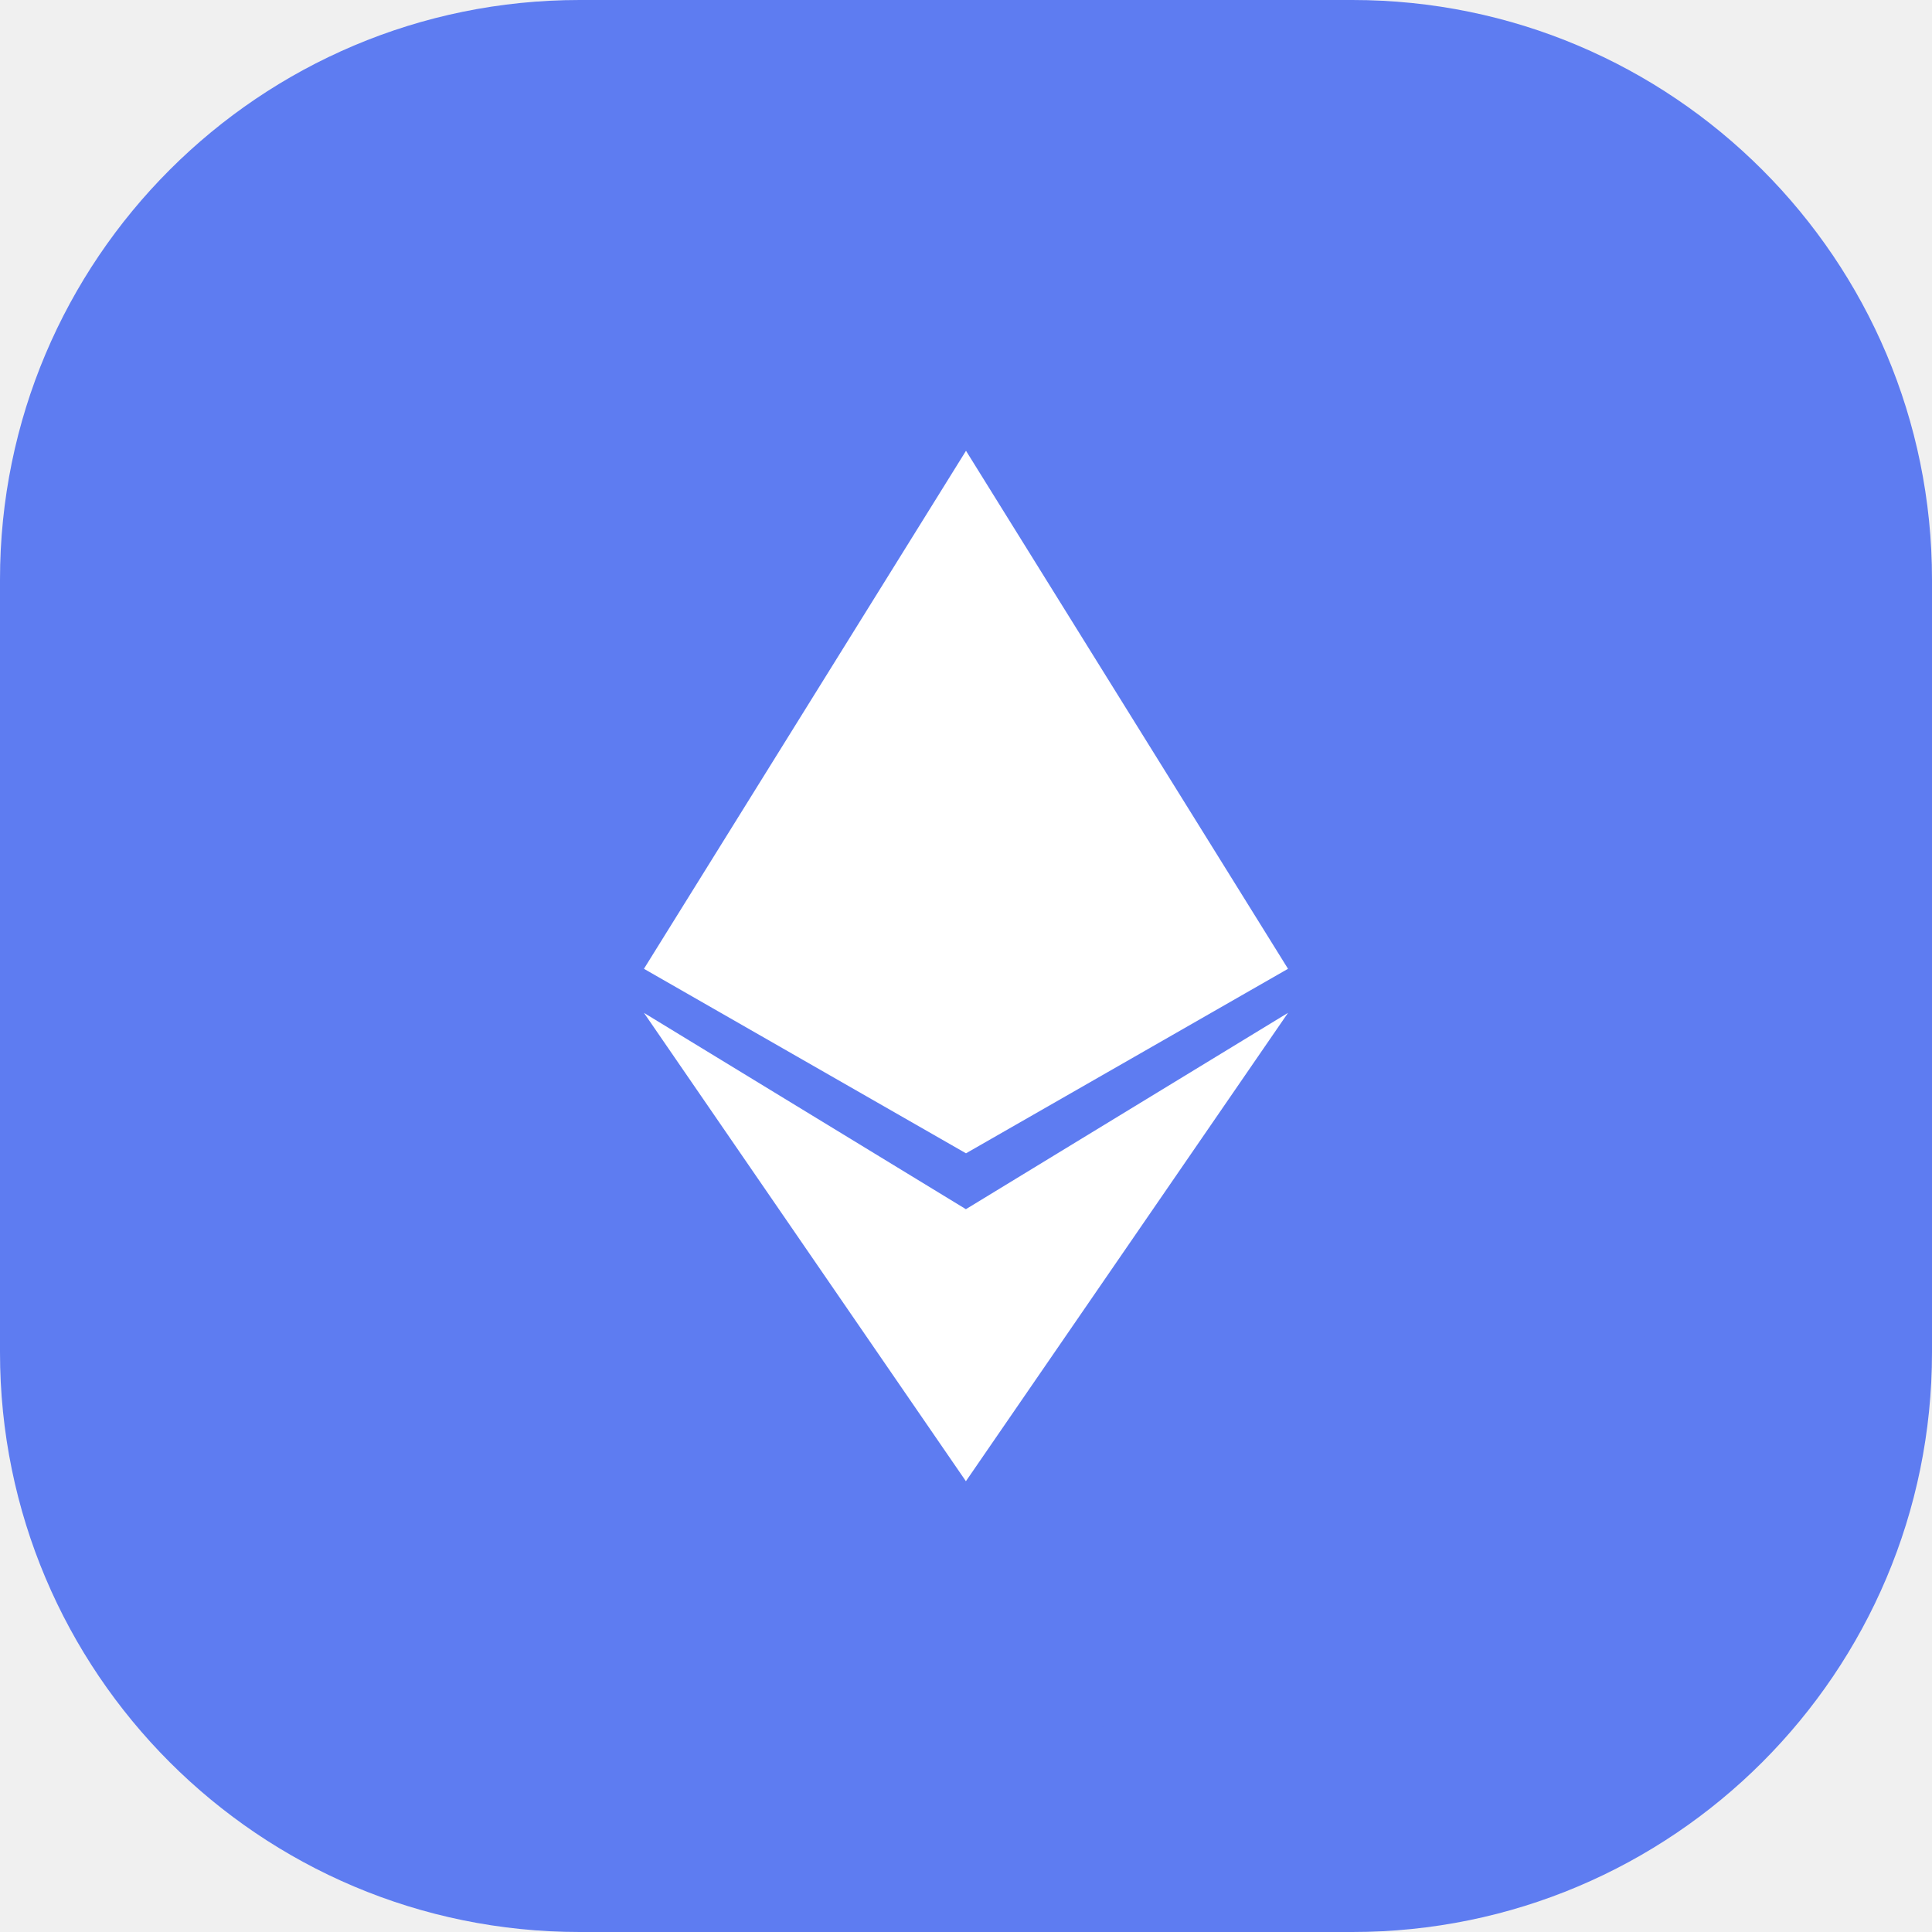
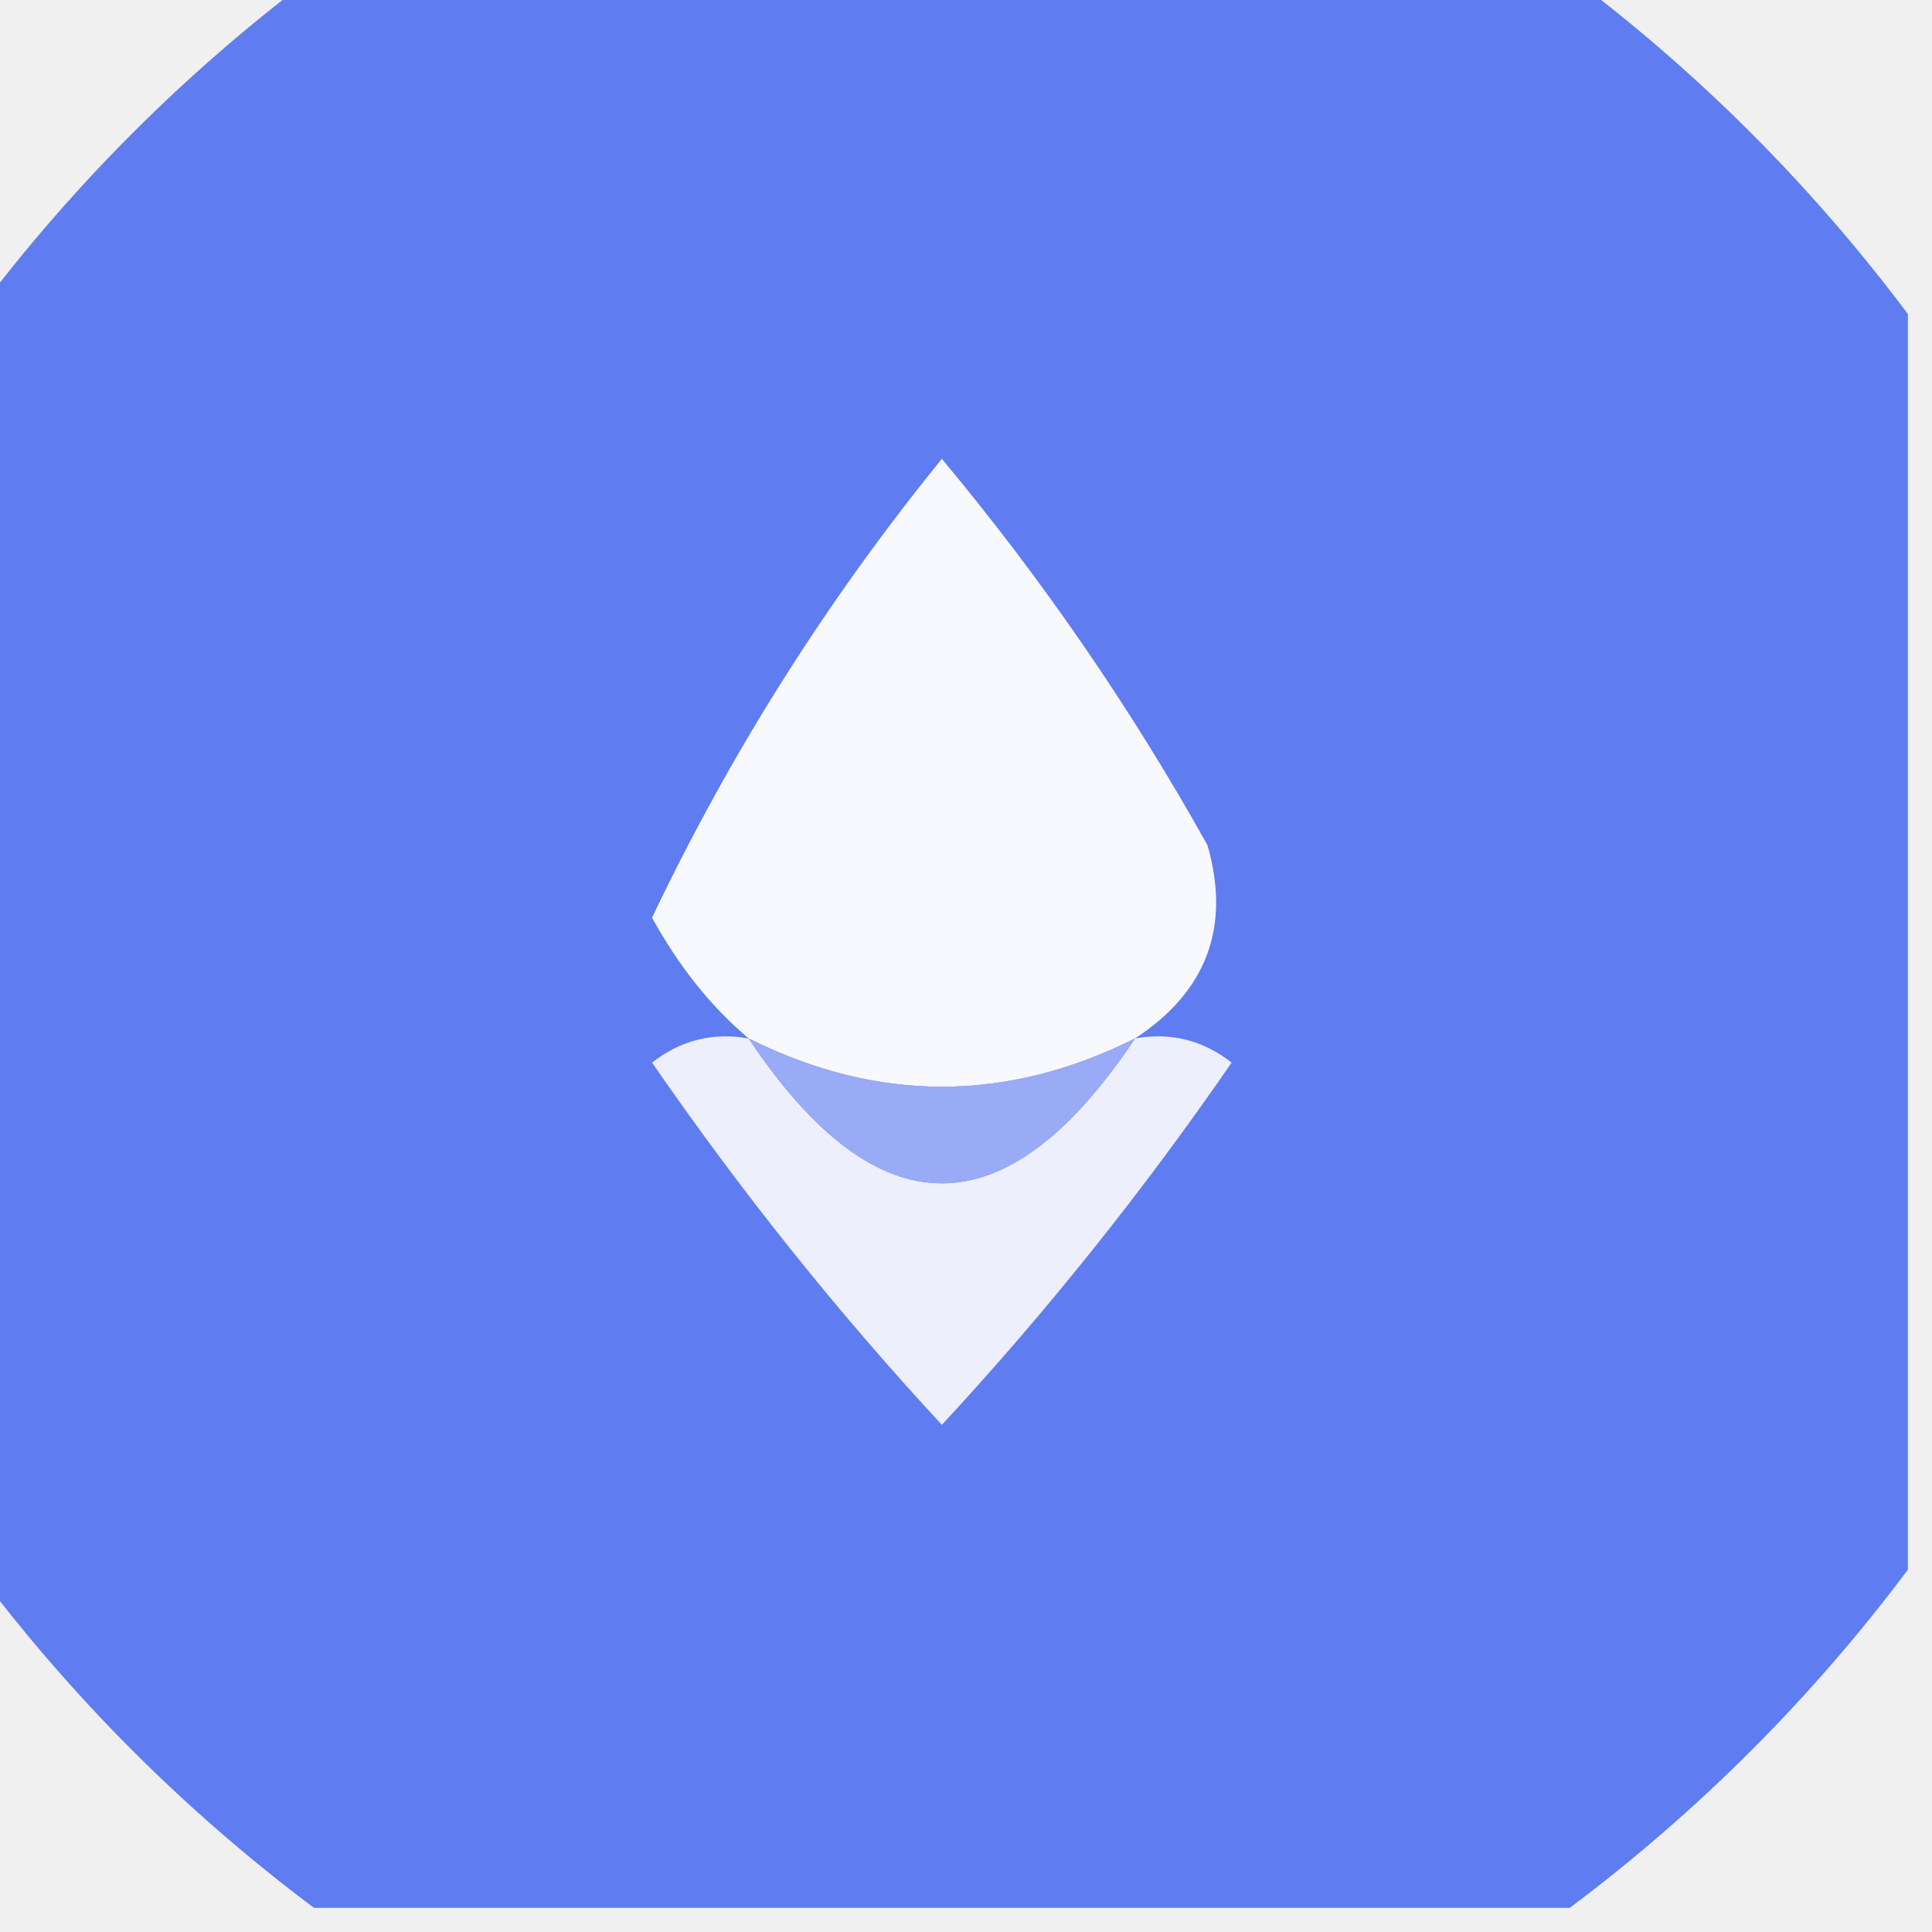
- <svg xmlns="http://www.w3.org/2000/svg" width="40" height="40" viewBox="0 0 40 40" fill="none">
-   <rect fill="#5E7CF1" width="40" height="40" rx="12" />
-   <g transform="translate(4 4)">
-     <circle cx="16" cy="16" r="14" fill="#fff" />
-     <svg width="32" height="32" viewBox="0 0 32 32">
-       <path fill-rule="evenodd" clip-rule="evenodd" d="M0 16C0 7.163 7.163 0 16 0s16 7.163 16 16-7.163 16-16 16S0 24.837 0 16z" fill="#5E7CF1" />
-       <path fill-rule="evenodd" clip-rule="evenodd" d="M16 5.333l6.667 10.725L16 19.878l-6.668-3.82 6.668-10.725zm-.002 15.702l6.669-4.065-6.669 9.697-6.665-9.696 6.665 4.064z" fill="#fff" />
-     </svg>
+ <svg xmlns="http://www.w3.org/2000/svg" version="1.1" width="40px" height="40px" style="shape-rendering:geometricPrecision; text-rendering:geometricPrecision; image-rendering:optimizeQuality; fill-rule:evenodd; clip-rule:evenodd">
+   <g>
+     <path style="opacity:0.99" fill="#5e7cf1" d="M 6.5,-0.5 C 15.167,-0.5 23.833,-0.5 32.5,-0.5C 35.167,1.5 37.5,3.833 39.5,6.5C 39.5,15.167 39.5,23.833 39.5,32.5C 37.5,35.167 35.167,37.5 32.5,39.5C 23.833,39.5 15.167,39.5 6.5,39.5C 3.833,37.5 1.5,35.167 -0.5,32.5C -0.5,23.833 -0.5,15.167 -0.5,6.5C 1.5,3.833 3.833,1.5 6.5,-0.5 Z" />
+   </g>
+   <g>
+     <path style="opacity:1" fill="#f8f9fe" d="M 23.5,21.5 C 20.833,22.833 18.167,22.833 15.5,21.5C 14.722,20.844 14.056,20.011 13.5,19C 15.119,15.597 17.119,12.43 19.5,9.5C 21.58,11.993 23.414,14.659 25,17.5C 25.484,19.193 24.984,20.527 23.5,21.5 Z" />
+   </g>
+   <g>
+     <path style="opacity:1" fill="#edeffd" d="M 15.5,21.5 C 18.167,25.5 20.833,25.5 23.5,21.5C 24.239,21.369 24.906,21.536 25.5,22C 23.66,24.669 21.66,27.169 19.5,29.5C 17.34,27.169 15.34,24.669 13.5,22C 14.094,21.536 14.761,21.369 15.5,21.5 Z" />
+   </g>
+   <g>
+     <path style="opacity:1" fill="#99aaf6" d="M 15.5,21.5 C 18.167,22.833 20.833,22.833 23.5,21.5C 20.833,25.5 18.167,25.5 15.5,21.5 Z" />
  </g>
</svg>
